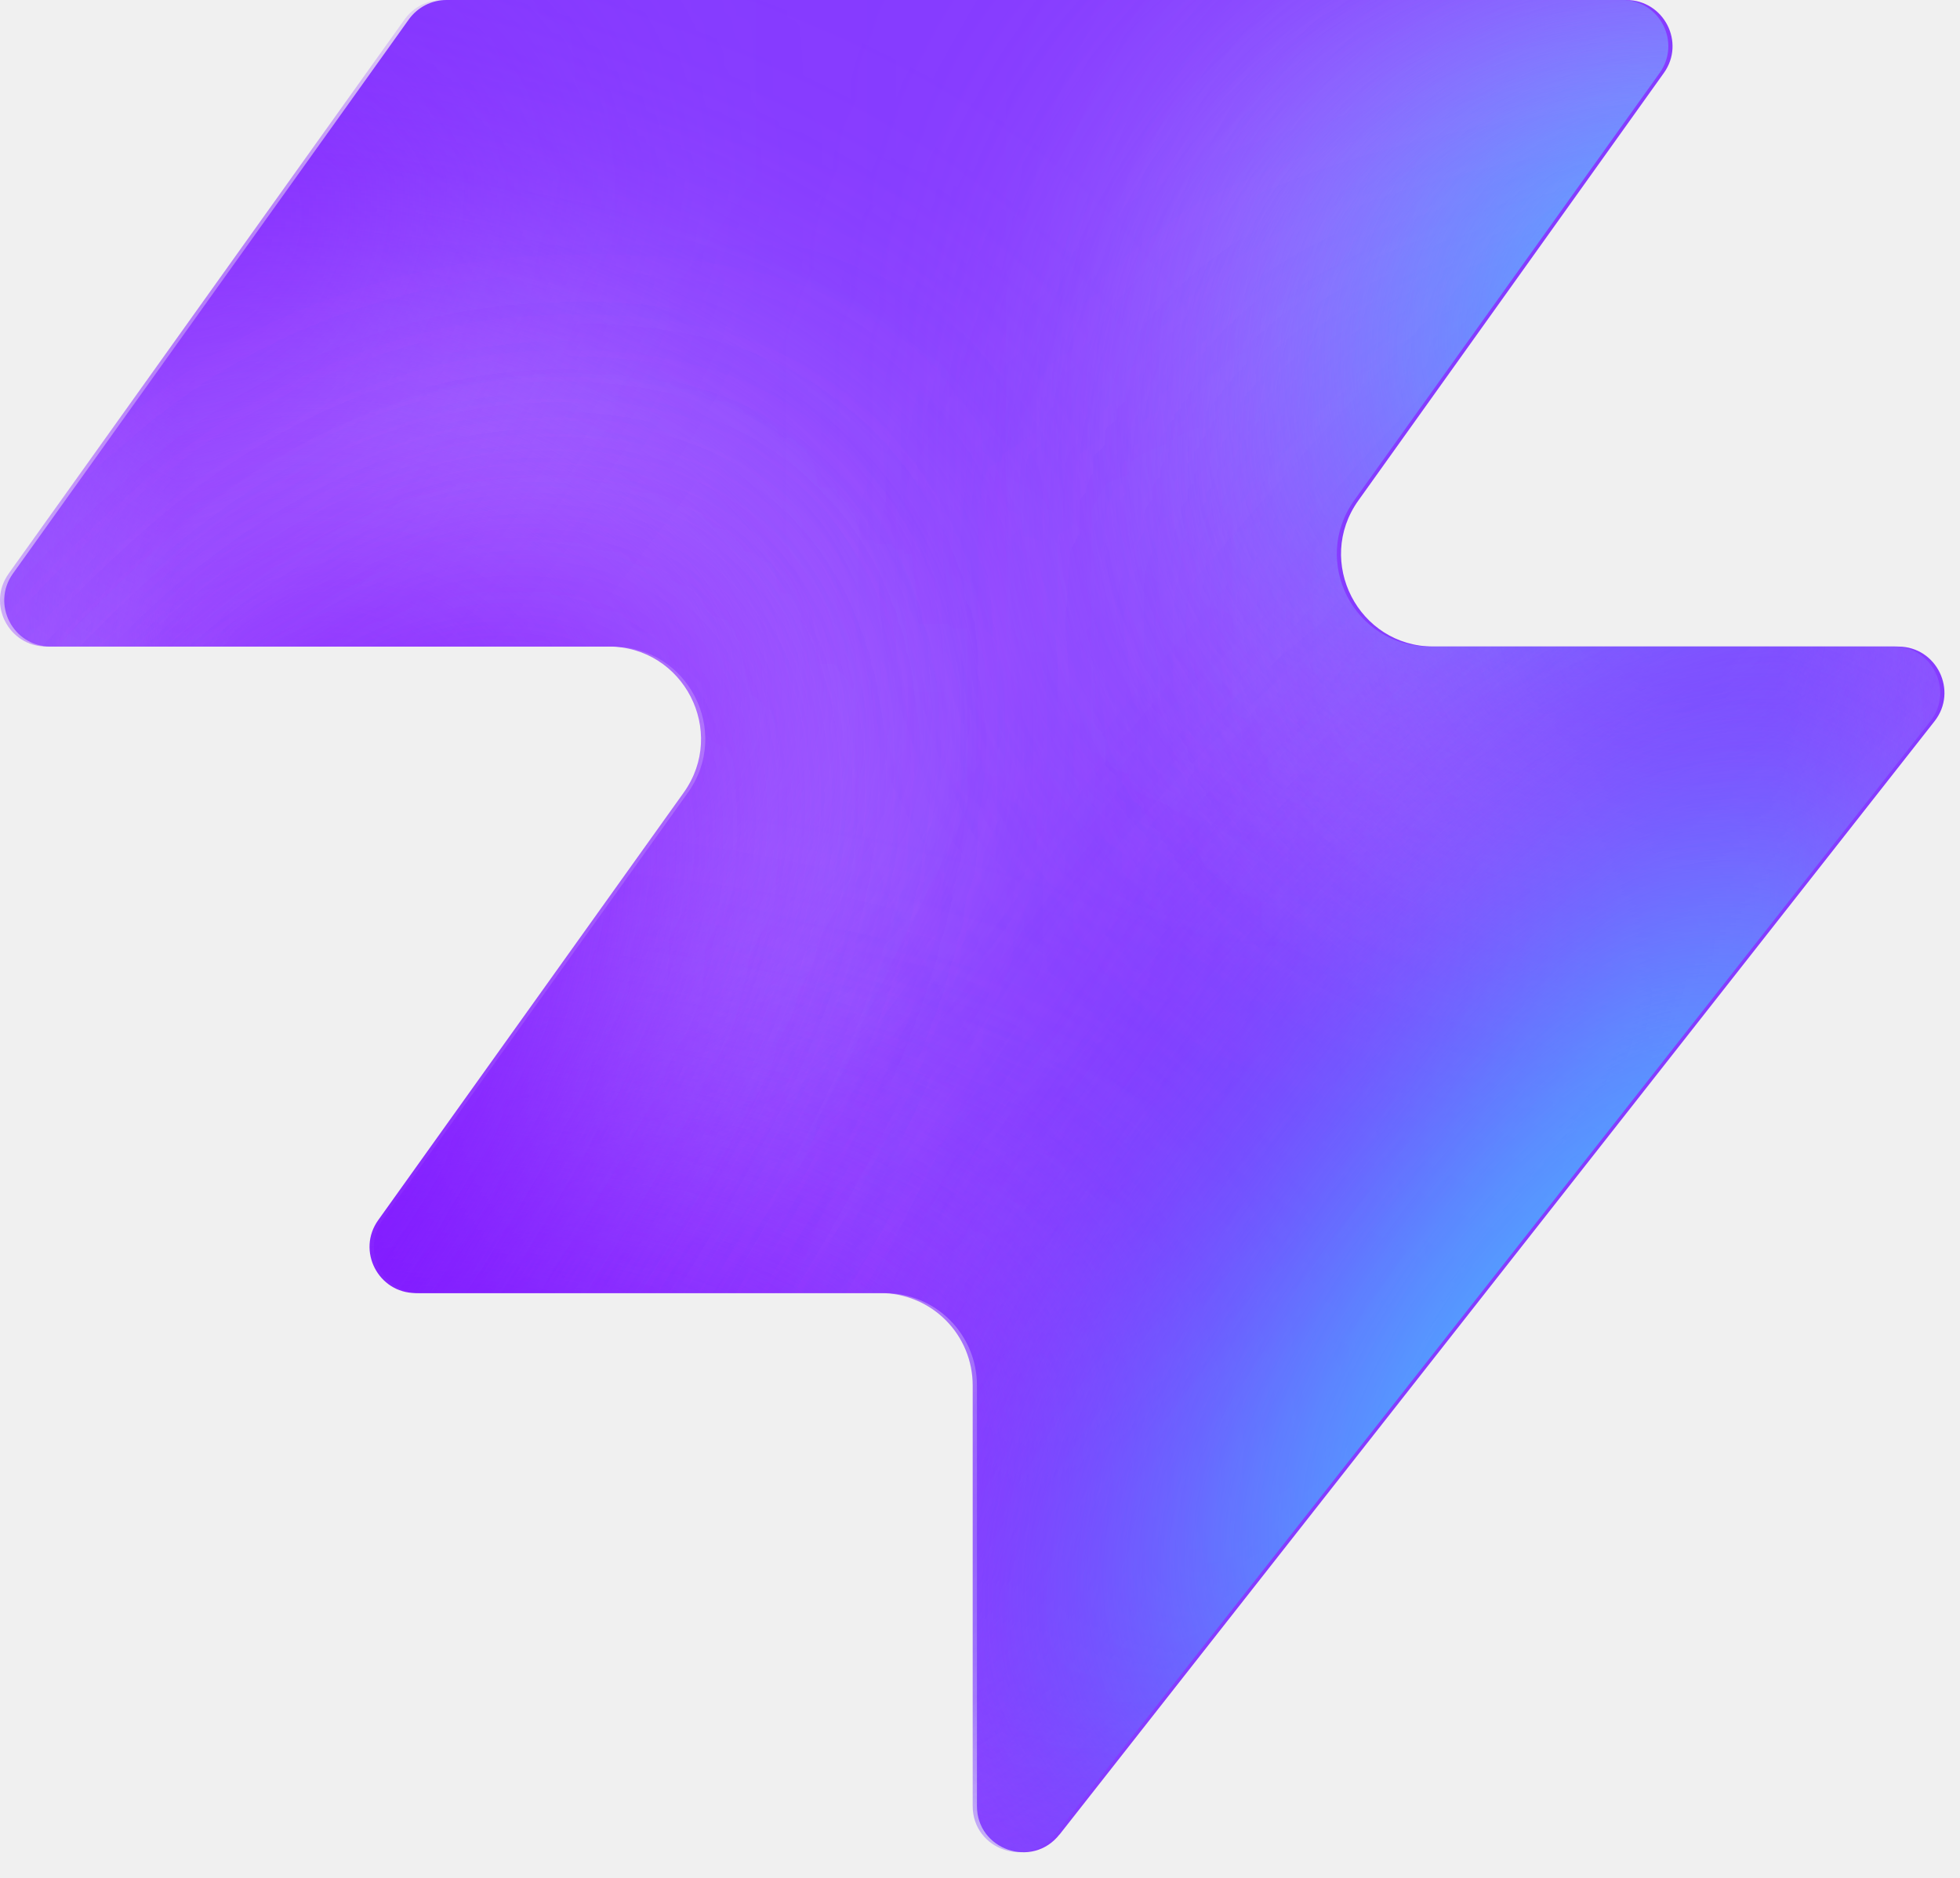
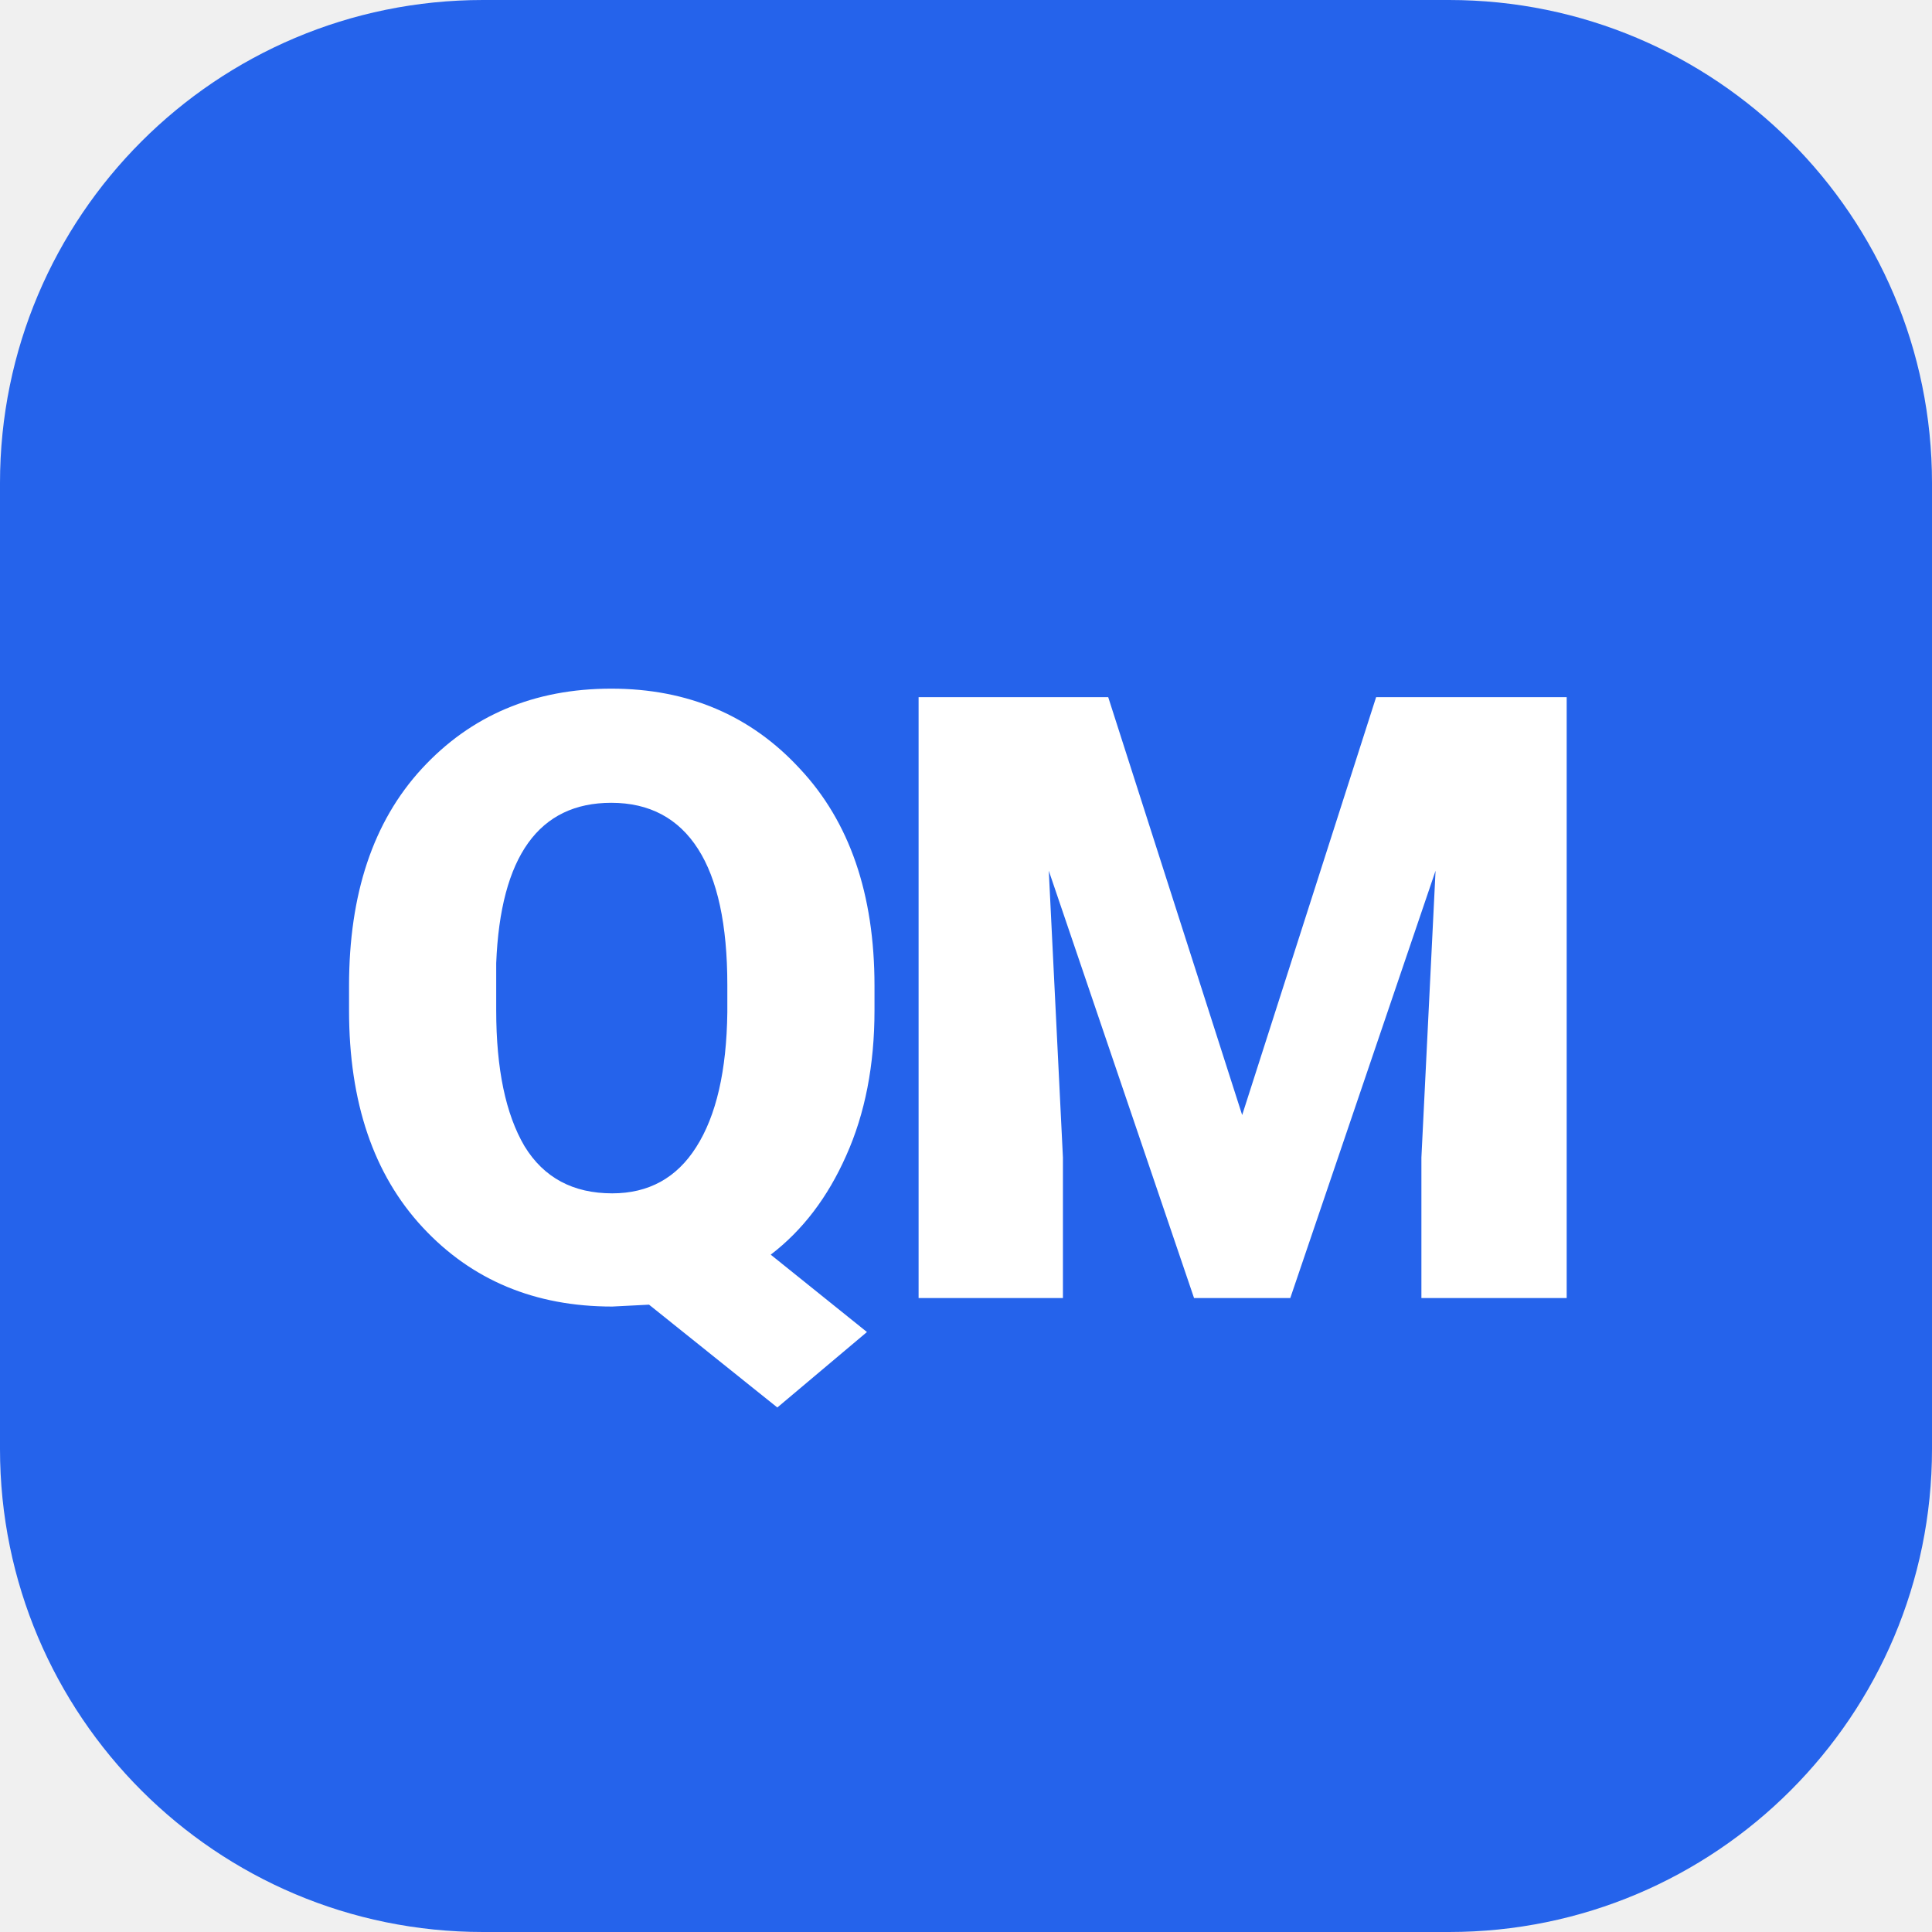
- <svg xmlns="http://www.w3.org/2000/svg" width="48" height="46" fill="none" viewBox="0 0 48 46">
-   <path fill="#863bff" d="M25.946 44.938c-.664.845-2.021.375-2.021-.698V33.937a2.26 2.26 0 0 0-2.262-2.262H10.287c-.92 0-1.456-1.04-.92-1.788l7.48-10.471c1.07-1.497 0-3.578-1.842-3.578H1.237c-.92 0-1.456-1.04-.92-1.788L10.013.474c.214-.297.556-.474.92-.474h28.894c.92 0 1.456 1.04.92 1.788l-7.48 10.471c-1.07 1.498 0 3.579 1.842 3.579h11.377c.943 0 1.473 1.088.89 1.83L25.947 44.94z" style="fill:#863bff;fill:color(display-p3 .525 .23 1);fill-opacity:1" />
-   <mask id="a" width="48" height="46" x="0" y="0" maskUnits="userSpaceOnUse" style="mask-type:alpha">
-     <path fill="#000" d="M25.842 44.938c-.664.844-2.021.375-2.021-.698V33.937a2.26 2.26 0 0 0-2.262-2.262H10.183c-.92 0-1.456-1.04-.92-1.788l7.48-10.471c1.07-1.498 0-3.579-1.842-3.579H1.133c-.92 0-1.456-1.04-.92-1.787L9.91.473c.214-.297.556-.474.92-.474h28.894c.92 0 1.456 1.04.92 1.788l-7.48 10.471c-1.07 1.498 0 3.578 1.842 3.578h11.377c.943 0 1.473 1.088.89 1.832L25.843 44.94z" style="fill:#000;fill-opacity:1" />
-   </mask>
-   <g mask="url(#a)">
-     <g filter="url(#b)">
-       <ellipse cx="5.508" cy="14.704" fill="#ede6ff" rx="5.508" ry="14.704" style="fill:#ede6ff;fill:color(display-p3 .927 .903 1);fill-opacity:1" transform="matrix(.00324 1 1 -.00324 -4.47 31.516)" />
-     </g>
-     <g filter="url(#c)">
-       <ellipse cx="10.399" cy="29.851" fill="#ede6ff" rx="10.399" ry="29.851" style="fill:#ede6ff;fill:color(display-p3 .927 .903 1);fill-opacity:1" transform="matrix(.00324 1 1 -.00324 -39.328 7.883)" />
-     </g>
-     <g filter="url(#d)">
-       <ellipse cx="5.508" cy="30.487" fill="#7e14ff" rx="5.508" ry="30.487" style="fill:#7e14ff;fill:color(display-p3 .492 .077 1);fill-opacity:1" transform="rotate(89.814 -25.913 -14.639)scale(1 -1)" />
-     </g>
-     <g filter="url(#e)">
-       <ellipse cx="5.508" cy="30.599" fill="#7e14ff" rx="5.508" ry="30.599" style="fill:#7e14ff;fill:color(display-p3 .492 .077 1);fill-opacity:1" transform="rotate(89.814 -32.644 -3.334)scale(1 -1)" />
-     </g>
-     <g filter="url(#f)">
-       <ellipse cx="5.508" cy="30.599" fill="#7e14ff" rx="5.508" ry="30.599" style="fill:#7e14ff;fill:color(display-p3 .492 .077 1);fill-opacity:1" transform="matrix(.00324 1 1 -.00324 -34.34 30.47)" />
-     </g>
-     <g filter="url(#g)">
-       <ellipse cx="14.072" cy="22.078" fill="#ede6ff" rx="14.072" ry="22.078" style="fill:#ede6ff;fill:color(display-p3 .927 .903 1);fill-opacity:1" transform="rotate(93.35 24.506 48.493)scale(-1 1)" />
-     </g>
-     <g filter="url(#h)">
-       <ellipse cx="3.47" cy="21.501" fill="#7e14ff" rx="3.47" ry="21.501" style="fill:#7e14ff;fill:color(display-p3 .492 .077 1);fill-opacity:1" transform="rotate(89.009 28.708 47.59)scale(-1 1)" />
-     </g>
-     <g filter="url(#i)">
-       <ellipse cx="3.47" cy="21.501" fill="#7e14ff" rx="3.47" ry="21.501" style="fill:#7e14ff;fill:color(display-p3 .492 .077 1);fill-opacity:1" transform="rotate(89.009 28.708 47.59)scale(-1 1)" />
-     </g>
-     <g filter="url(#j)">
-       <ellipse cx=".387" cy="8.972" fill="#7e14ff" rx="4.407" ry="29.108" style="fill:#7e14ff;fill:color(display-p3 .492 .077 1);fill-opacity:1" transform="rotate(39.51 .387 8.972)" />
-     </g>
-     <g filter="url(#k)">
-       <ellipse cx="47.523" cy="-6.092" fill="#7e14ff" rx="4.407" ry="29.108" style="fill:#7e14ff;fill:color(display-p3 .492 .077 1);fill-opacity:1" transform="rotate(37.892 47.523 -6.092)" />
-     </g>
-     <g filter="url(#l)">
-       <ellipse cx="41.412" cy="6.333" fill="#47bfff" rx="5.971" ry="9.665" style="fill:#47bfff;fill:color(display-p3 .28 .748 1);fill-opacity:1" transform="rotate(37.892 41.412 6.333)" />
-     </g>
-     <g filter="url(#m)">
-       <ellipse cx="-1.879" cy="38.332" fill="#7e14ff" rx="4.407" ry="29.108" style="fill:#7e14ff;fill:color(display-p3 .492 .077 1);fill-opacity:1" transform="rotate(37.892 -1.88 38.332)" />
-     </g>
-     <g filter="url(#n)">
-       <ellipse cx="-1.879" cy="38.332" fill="#7e14ff" rx="4.407" ry="29.108" style="fill:#7e14ff;fill:color(display-p3 .492 .077 1);fill-opacity:1" transform="rotate(37.892 -1.88 38.332)" />
-     </g>
-     <g filter="url(#o)">
-       <ellipse cx="35.651" cy="29.907" fill="#7e14ff" rx="4.407" ry="29.108" style="fill:#7e14ff;fill:color(display-p3 .492 .077 1);fill-opacity:1" transform="rotate(37.892 35.651 29.907)" />
-     </g>
-     <g filter="url(#p)">
-       <ellipse cx="38.418" cy="32.4" fill="#47bfff" rx="5.971" ry="15.297" style="fill:#47bfff;fill:color(display-p3 .28 .748 1);fill-opacity:1" transform="rotate(37.892 38.418 32.4)" />
-     </g>
-   </g>
-   <defs>
-     <filter id="b" width="60.045" height="41.654" x="-19.77" y="16.149" color-interpolation-filters="sRGB" filterUnits="userSpaceOnUse">
-       <feFlood flood-opacity="0" result="BackgroundImageFix" />
-       <feBlend in="SourceGraphic" in2="BackgroundImageFix" result="shape" />
-       <feGaussianBlur result="effect1_foregroundBlur_2002_17158" stdDeviation="7.659" />
-     </filter>
-     <filter id="c" width="90.34" height="51.437" x="-54.613" y="-7.533" color-interpolation-filters="sRGB" filterUnits="userSpaceOnUse">
-       <feFlood flood-opacity="0" result="BackgroundImageFix" />
-       <feBlend in="SourceGraphic" in2="BackgroundImageFix" result="shape" />
-       <feGaussianBlur result="effect1_foregroundBlur_2002_17158" stdDeviation="7.659" />
-     </filter>
-     <filter id="d" width="79.355" height="29.4" x="-49.64" y="2.03" color-interpolation-filters="sRGB" filterUnits="userSpaceOnUse">
-       <feFlood flood-opacity="0" result="BackgroundImageFix" />
-       <feBlend in="SourceGraphic" in2="BackgroundImageFix" result="shape" />
-       <feGaussianBlur result="effect1_foregroundBlur_2002_17158" stdDeviation="4.596" />
-     </filter>
-     <filter id="e" width="79.579" height="29.4" x="-45.045" y="20.029" color-interpolation-filters="sRGB" filterUnits="userSpaceOnUse">
-       <feFlood flood-opacity="0" result="BackgroundImageFix" />
-       <feBlend in="SourceGraphic" in2="BackgroundImageFix" result="shape" />
-       <feGaussianBlur result="effect1_foregroundBlur_2002_17158" stdDeviation="4.596" />
-     </filter>
-     <filter id="f" width="79.579" height="29.4" x="-43.513" y="21.178" color-interpolation-filters="sRGB" filterUnits="userSpaceOnUse">
-       <feFlood flood-opacity="0" result="BackgroundImageFix" />
-       <feBlend in="SourceGraphic" in2="BackgroundImageFix" result="shape" />
-       <feGaussianBlur result="effect1_foregroundBlur_2002_17158" stdDeviation="4.596" />
-     </filter>
-     <filter id="g" width="74.749" height="58.852" x="15.756" y="-17.901" color-interpolation-filters="sRGB" filterUnits="userSpaceOnUse">
-       <feFlood flood-opacity="0" result="BackgroundImageFix" />
-       <feBlend in="SourceGraphic" in2="BackgroundImageFix" result="shape" />
-       <feGaussianBlur result="effect1_foregroundBlur_2002_17158" stdDeviation="7.659" />
-     </filter>
-     <filter id="h" width="61.377" height="25.362" x="23.548" y="2.284" color-interpolation-filters="sRGB" filterUnits="userSpaceOnUse">
-       <feFlood flood-opacity="0" result="BackgroundImageFix" />
-       <feBlend in="SourceGraphic" in2="BackgroundImageFix" result="shape" />
-       <feGaussianBlur result="effect1_foregroundBlur_2002_17158" stdDeviation="4.596" />
-     </filter>
-     <filter id="i" width="61.377" height="25.362" x="23.548" y="2.284" color-interpolation-filters="sRGB" filterUnits="userSpaceOnUse">
-       <feFlood flood-opacity="0" result="BackgroundImageFix" />
-       <feBlend in="SourceGraphic" in2="BackgroundImageFix" result="shape" />
-       <feGaussianBlur result="effect1_foregroundBlur_2002_17158" stdDeviation="4.596" />
-     </filter>
-     <filter id="j" width="56.045" height="63.649" x="-27.636" y="-22.853" color-interpolation-filters="sRGB" filterUnits="userSpaceOnUse">
-       <feFlood flood-opacity="0" result="BackgroundImageFix" />
-       <feBlend in="SourceGraphic" in2="BackgroundImageFix" result="shape" />
-       <feGaussianBlur result="effect1_foregroundBlur_2002_17158" stdDeviation="4.596" />
-     </filter>
-     <filter id="k" width="54.814" height="64.646" x="20.116" y="-38.415" color-interpolation-filters="sRGB" filterUnits="userSpaceOnUse">
-       <feFlood flood-opacity="0" result="BackgroundImageFix" />
-       <feBlend in="SourceGraphic" in2="BackgroundImageFix" result="shape" />
-       <feGaussianBlur result="effect1_foregroundBlur_2002_17158" stdDeviation="4.596" />
-     </filter>
-     <filter id="l" width="33.541" height="35.313" x="24.641" y="-11.323" color-interpolation-filters="sRGB" filterUnits="userSpaceOnUse">
-       <feFlood flood-opacity="0" result="BackgroundImageFix" />
-       <feBlend in="SourceGraphic" in2="BackgroundImageFix" result="shape" />
-       <feGaussianBlur result="effect1_foregroundBlur_2002_17158" stdDeviation="4.596" />
-     </filter>
-     <filter id="m" width="54.814" height="64.646" x="-29.286" y="6.009" color-interpolation-filters="sRGB" filterUnits="userSpaceOnUse">
-       <feFlood flood-opacity="0" result="BackgroundImageFix" />
-       <feBlend in="SourceGraphic" in2="BackgroundImageFix" result="shape" />
-       <feGaussianBlur result="effect1_foregroundBlur_2002_17158" stdDeviation="4.596" />
-     </filter>
-     <filter id="n" width="54.814" height="64.646" x="-29.286" y="6.009" color-interpolation-filters="sRGB" filterUnits="userSpaceOnUse">
-       <feFlood flood-opacity="0" result="BackgroundImageFix" />
-       <feBlend in="SourceGraphic" in2="BackgroundImageFix" result="shape" />
-       <feGaussianBlur result="effect1_foregroundBlur_2002_17158" stdDeviation="4.596" />
-     </filter>
-     <filter id="o" width="54.814" height="64.646" x="8.244" y="-2.416" color-interpolation-filters="sRGB" filterUnits="userSpaceOnUse">
-       <feFlood flood-opacity="0" result="BackgroundImageFix" />
-       <feBlend in="SourceGraphic" in2="BackgroundImageFix" result="shape" />
-       <feGaussianBlur result="effect1_foregroundBlur_2002_17158" stdDeviation="4.596" />
-     </filter>
-     <filter id="p" width="39.409" height="43.623" x="18.713" y="10.588" color-interpolation-filters="sRGB" filterUnits="userSpaceOnUse">
-       <feFlood flood-opacity="0" result="BackgroundImageFix" />
-       <feBlend in="SourceGraphic" in2="BackgroundImageFix" result="shape" />
-       <feGaussianBlur result="effect1_foregroundBlur_2002_17158" stdDeviation="4.596" />
-     </filter>
-   </defs>
+ <svg xmlns="http://www.w3.org/2000/svg" width="32" height="32" viewBox="0 0 32 32">
+   <rect width="32" height="32" rx="8" fill="#2563EB" />
+   <text x="16" y="21.5" font-family="-apple-system, BlinkMacSystemFont, 'Segoe UI', Roboto, Helvetica, Arial, sans-serif" font-size="14" font-weight="800" fill="#FFFFFF" text-anchor="middle" letter-spacing="-0.5">QM</text>
</svg>
